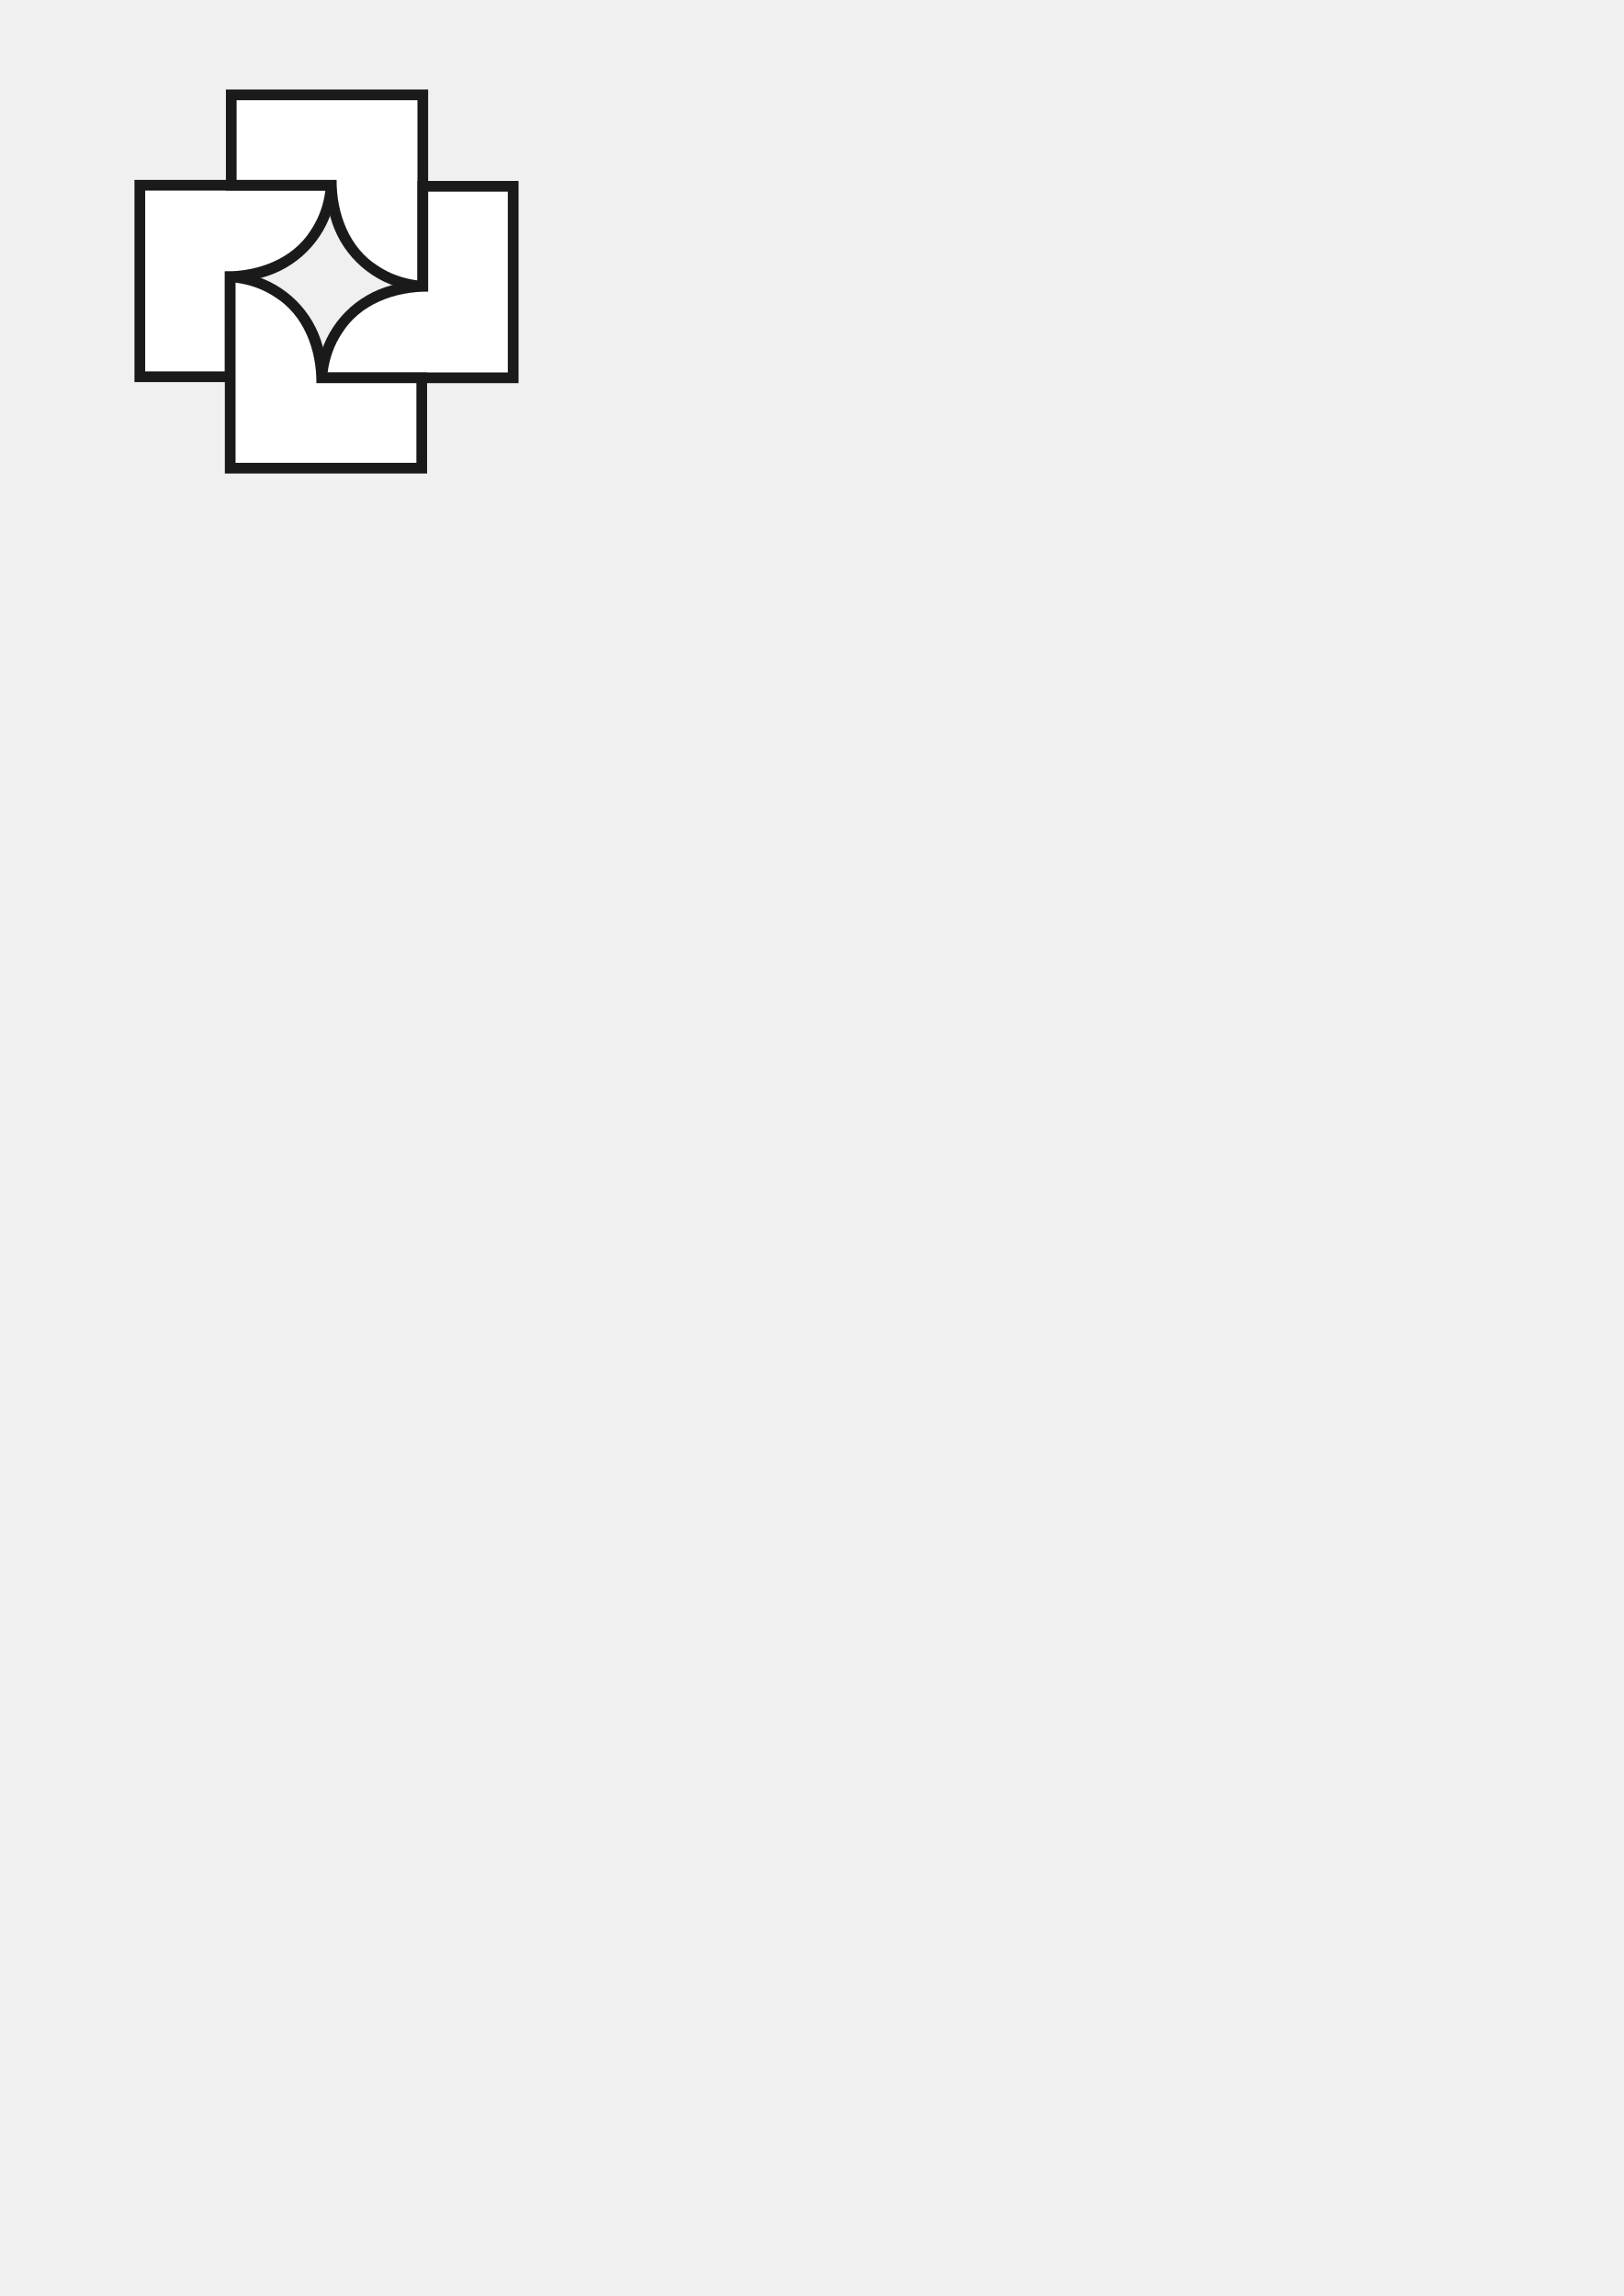
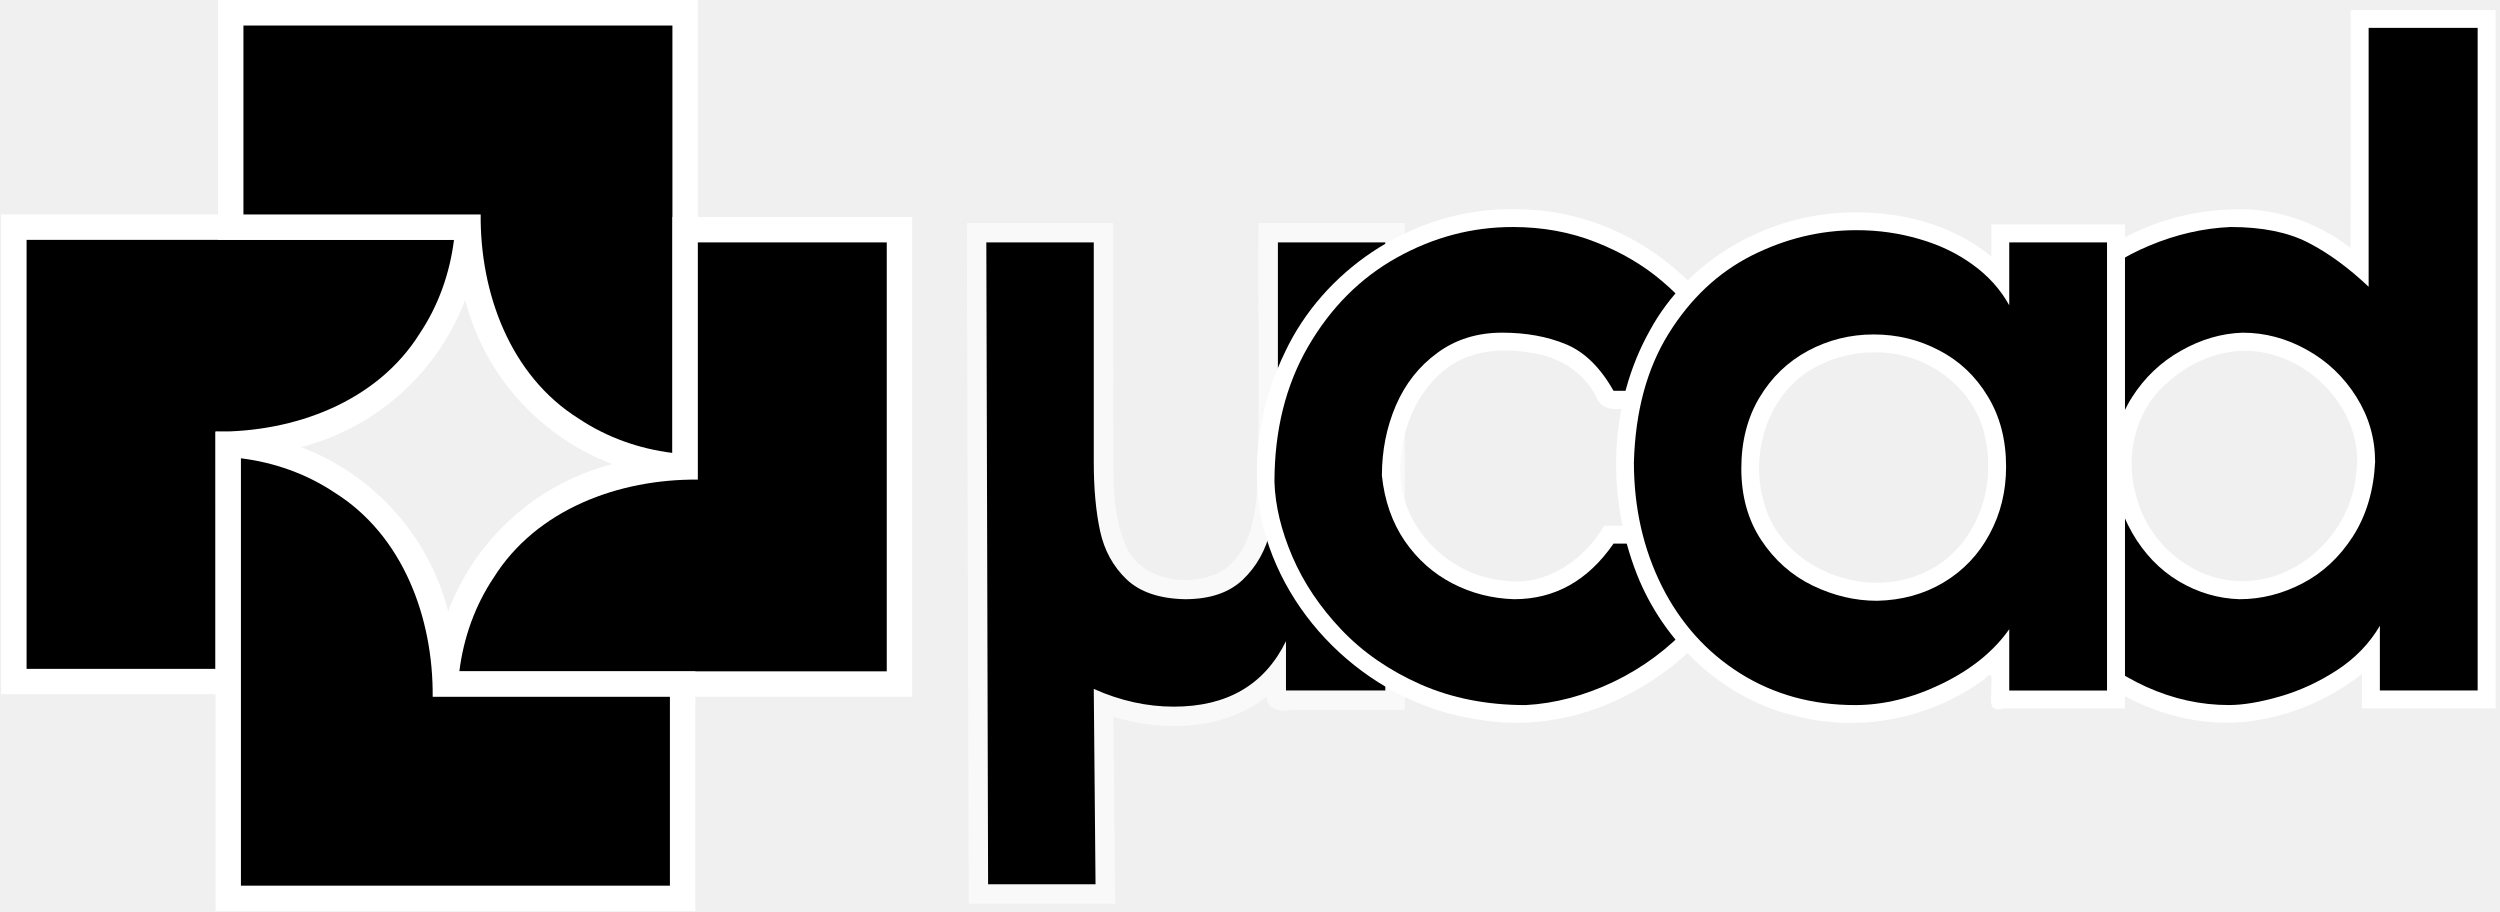
- <svg xmlns="http://www.w3.org/2000/svg" width="210mm" height="297mm" viewBox="0 0 210 297" version="1.1" id="svg1">
+ <svg xmlns="http://www.w3.org/2000/svg" width="136.31mm" height="49.683mm" viewBox="0 0 136.31 49.683" version="1.1" id="svg1">
  <defs id="defs1" />
-   <g id="layer1">
+   <g id="layer1" transform="translate(-0.04327293,-0.5297529)">
+     <path id="path12" style="font-size:47.663px;font-family:Avalon;-inkscape-font-specification:'Avalon, Normal';stroke-width:2.6;paint-order:markers fill stroke;fill:#f9f9f9" d="m 52.762,13.219 c 0.035,12.194 0.067,24.388 0.102,36.582 2.66,0 5.319,0 7.979,0 -0.028,-3.396 -0.06,-6.793 -0.09,-10.189 2.749,0.844 6.005,0.74 8.348,-1.09 0.019,0.73 0.833,0.834 1.394,0.715 2.048,0 4.096,0 6.143,0 0,-8.85 0,-17.699 0,-26.549 -2.659,0 -5.318,0 -7.977,0 -0.044,4.934 0.096,9.874 -0.088,14.805 -0.151,1.651 -0.608,3.677 -2.316,4.367 -1.712,0.672 -4.105,0.222 -4.858,-1.633 -0.856,-2.069 -0.59,-4.304 -0.654,-6.487 -0.01,-3.684 -0.006,-7.367 -0.005,-11.051 -2.66,0 -5.319,0 -7.979,0 6.51e-4,0.177 0.001,0.354 0.002,0.531 z" />
+     <path style="font-size:47.663px;font-family:Avalon;-inkscape-font-specification:'Avalon, Normal';stroke-width:2.6;paint-order:markers fill stroke" d="m 75.577,38.177 h -5.417 v -2.687 c -1.168,2.379 -3.207,3.569 -6.116,3.569 -1.469,0 -2.924,-0.322 -4.364,-0.967 l 0.096,10.65 h -5.858 l -0.096,-34.996 h 5.858 v 11.974 c 0,1.447 0.115,2.701 0.344,3.762 0.229,1.053 0.709,1.931 1.44,2.633 0.731,0.695 1.795,1.057 3.192,1.086 1.354,0 2.404,-0.355 3.149,-1.064 0.752,-0.717 1.258,-1.619 1.516,-2.709 0.265,-1.089 0.398,-2.325 0.398,-3.708 V 13.746 h 5.858 z" id="path9" />
    <g id="g51" transform="translate(2.860936,-0.02871875)" />
-     <g id="g53" transform="matrix(2.613665,0,0,2.613665,-91.98856,-254.4229)">
-       <path id="path51" style="fill:#1a1a1a;stroke:none;stroke-width:1;paint-order:stroke fill markers" d="m 51.853,106.246 -10.006,5.2e-4 a 5.003,5.002 0 0 0 0.002,0.024 v 9.984 h 5.001 v -4.995 a 5.003,5.002 0 0 0 2.505,-0.672 5.003,5.002 0 0 0 2.498,-4.342 z" />
-       <path id="path52" style="fill:#ffffff;stroke:none;stroke-width:1;paint-order:stroke fill markers" d="m 42.38,115.725 c 1.314,0 2.628,0 3.941,0 1e-6,-1.65 0,-3.299 0,-4.949 1.635,0.014 3.365,-0.612 4.262,-2.05 0.389,-0.581 0.627,-1.257 0.713,-1.95 -2.972,0 -5.944,0 -8.916,0 0,2.983 0,5.966 0,8.949 z" />
+     <g id="g2" transform="matrix(2.613665,0,0,2.613665,-109.274,-265.4684)">
+       <path id="path1" style="fill:#ffffff;stroke:none;stroke-width:1;paint-order:stroke fill markers" d="m 51.853,106.246 -10.006,5.2e-4 a 5.003,5.002 0 0 0 0.002,0.024 v 9.984 h 5.001 v -4.995 a 5.003,5.002 0 0 0 2.505,-0.672 5.003,5.002 0 0 0 2.498,-4.342 z" />
+       <path id="path2" style="fill:#000000;stroke:none;stroke-width:1;paint-order:stroke fill markers" d="m 42.38,115.725 c 1.314,0 2.628,0 3.941,0 1e-6,-1.65 0,-3.299 0,-4.949 1.635,0.014 3.365,-0.612 4.262,-2.05 0.389,-0.581 0.627,-1.257 0.713,-1.95 -2.972,0 -5.944,0 -8.916,0 0,2.983 0,5.966 0,8.949 z" />
    </g>
-     <g id="g54" transform="matrix(0,2.613665,-2.613665,0,333.0681,-97.8002)">
-       <path id="path53" style="fill:#1a1a1a;stroke:none;stroke-width:1;paint-order:stroke fill markers" d="m 51.853,106.246 -10.006,5.2e-4 a 5.003,5.002 0 0 0 0.002,0.024 v 9.984 h 5.001 v -4.995 a 5.003,5.002 0 0 0 2.505,-0.672 5.003,5.002 0 0 0 2.498,-4.342 z" />
-       <path id="path54" style="fill:#ffffff;stroke:none;stroke-width:1;paint-order:stroke fill markers" d="m 42.38,115.725 c 1.314,0 2.628,0 3.941,0 1e-6,-1.65 0,-3.299 0,-4.949 1.635,0.014 3.365,-0.612 4.262,-2.05 0.389,-0.581 0.627,-1.257 0.713,-1.95 -2.972,0 -5.944,0 -8.916,0 0,2.983 0,5.966 0,8.949 z" />
+     <g id="g4" transform="matrix(0,2.613665,-2.613665,0,315.7827,-108.8458)">
+       <path id="path3" style="fill:#ffffff;stroke:none;stroke-width:1;paint-order:stroke fill markers" d="m 51.853,106.246 -10.006,5.2e-4 a 5.003,5.002 0 0 0 0.002,0.024 v 9.984 h 5.001 v -4.995 a 5.003,5.002 0 0 0 2.505,-0.672 5.003,5.002 0 0 0 2.498,-4.342 z" />
+       <path id="path4" style="fill:#000000;stroke:none;stroke-width:1;paint-order:stroke fill markers" d="m 42.38,115.725 c 1.314,0 2.628,0 3.941,0 1e-6,-1.65 0,-3.299 0,-4.949 1.635,0.014 3.365,-0.612 4.262,-2.05 0.389,-0.581 0.627,-1.257 0.713,-1.95 -2.972,0 -5.944,0 -8.916,0 0,2.983 0,5.966 0,8.949 z" />
    </g>
-     <g id="g56" transform="matrix(-2.613665,0,0,-2.613665,176.4454,327.2566)">
-       <path id="path55" style="fill:#1a1a1a;stroke:none;stroke-width:1;paint-order:stroke fill markers" d="m 51.853,106.246 -10.006,5.2e-4 a 5.003,5.002 0 0 0 0.002,0.024 v 9.984 h 5.001 v -4.995 a 5.003,5.002 0 0 0 2.505,-0.672 5.003,5.002 0 0 0 2.498,-4.342 z" />
-       <path id="path56" style="fill:#ffffff;stroke:none;stroke-width:1;paint-order:stroke fill markers" d="m 42.38,115.725 c 1.314,0 2.628,0 3.941,0 1e-6,-1.65 0,-3.299 0,-4.949 1.635,0.014 3.365,-0.612 4.262,-2.05 0.389,-0.581 0.627,-1.257 0.713,-1.95 -2.972,0 -5.944,0 -8.916,0 0,2.983 0,5.966 0,8.949 z" />
+     <g id="g6" transform="matrix(-2.613665,0,0,-2.613665,159.1599,316.2111)">
+       <path id="path5" style="fill:#ffffff;stroke:none;stroke-width:1;paint-order:stroke fill markers" d="m 51.853,106.246 -10.006,5.2e-4 a 5.003,5.002 0 0 0 0.002,0.024 v 9.984 h 5.001 v -4.995 a 5.003,5.002 0 0 0 2.505,-0.672 5.003,5.002 0 0 0 2.498,-4.342 z" />
+       <path id="path6" style="fill:#000000;stroke:none;stroke-width:1;paint-order:stroke fill markers" d="m 42.38,115.725 c 1.314,0 2.628,0 3.941,0 1e-6,-1.65 0,-3.299 0,-4.949 1.635,0.014 3.365,-0.612 4.262,-2.05 0.389,-0.581 0.627,-1.257 0.713,-1.95 -2.972,0 -5.944,0 -8.916,0 0,2.983 0,5.966 0,8.949 z" />
    </g>
-     <g id="g58" transform="matrix(0,-2.613665,2.613665,0,-248.6114,170.6339)">
-       <path id="path57" style="fill:#1a1a1a;stroke:none;stroke-width:1;paint-order:stroke fill markers" d="m 51.853,106.246 -10.006,5.2e-4 a 5.003,5.002 0 0 0 0.002,0.024 v 9.984 h 5.001 v -4.995 a 5.003,5.002 0 0 0 2.505,-0.672 5.003,5.002 0 0 0 2.498,-4.342 z" />
-       <path id="path58" style="fill:#ffffff;stroke:none;stroke-width:1;paint-order:stroke fill markers" d="m 42.38,115.725 c 1.314,0 2.628,0 3.941,0 1e-6,-1.65 0,-3.299 0,-4.949 1.635,0.014 3.365,-0.612 4.262,-2.05 0.389,-0.581 0.627,-1.257 0.713,-1.95 -2.972,0 -5.944,0 -8.916,0 0,2.983 0,5.966 0,8.949 z" />
+     <g id="g8" transform="matrix(0,-2.613665,2.613665,0,-265.8969,159.5884)">
+       <path id="path7" style="fill:#ffffff;stroke:none;stroke-width:1;paint-order:stroke fill markers" d="m 51.853,106.246 -10.006,5.2e-4 a 5.003,5.002 0 0 0 0.002,0.024 v 9.984 h 5.001 v -4.995 a 5.003,5.002 0 0 0 2.505,-0.672 5.003,5.002 0 0 0 2.498,-4.342 z" />
+       <path id="path8" style="fill:#000000;stroke:none;stroke-width:1;paint-order:stroke fill markers" d="m 42.38,115.725 c 1.314,0 2.628,0 3.941,0 1e-6,-1.65 0,-3.299 0,-4.949 1.635,0.014 3.365,-0.612 4.262,-2.05 0.389,-0.581 0.627,-1.257 0.713,-1.95 -2.972,0 -5.944,0 -8.916,0 0,2.983 0,5.966 0,8.949 z" />
+     </g>
+     <path id="path16" style="font-size:47.663px;font-family:Avalon;-inkscape-font-specification:'Avalon, Normal';fill:#ffffff;stroke-width:2.6;paint-order:markers fill stroke" d="m 81.662,11.956 c -4.866,0.272 -9.452,3.335 -11.542,7.743 -1.363,2.797 -1.908,6.053 -1.305,9.12 1.218,5.612 6.161,10.145 11.839,10.942 2.818,0.496 5.757,-0.061 8.262,-1.421 3.317,-1.726 6.083,-4.826 6.854,-8.539 -0.044,-0.821 -1.057,-0.625 -1.613,-0.59 -2.211,-0.042 -4.433,-0.005 -6.648,-0.018 -1.072,1.854 -3.134,3.288 -5.347,3.005 -2.963,-0.204 -5.623,-2.722 -5.761,-5.731 -0.084,-2.098 0.69,-4.349 2.338,-5.71 1.311,-1.111 3.118,-1.287 4.74,-0.996 1.548,0.187 3.013,1.1 3.664,2.548 0.433,0.799 1.41,0.441 2.129,0.509 2.231,0 4.462,0 6.693,0 -1.007,-4.891 -4.893,-9.019 -9.688,-10.377 -1.493,-0.439 -3.064,-0.561 -4.615,-0.483 z" />
+     <g id="g18" transform="matrix(0.9236961,0,0,0.9236961,-14.88574,-85.98098)">
+       <path style="font-size:47.663px;font-family:Avalon;-inkscape-font-specification:'Avalon, Normal';stroke-width:2.815;paint-order:markers fill stroke" d="m 105.448,107.057 c 1.769,0 3.406,0.299 4.911,0.896 1.505,0.59 2.816,1.361 3.933,2.316 1.117,0.954 2.04,2.001 2.769,3.142 0.737,1.133 1.253,2.238 1.548,3.316 h -7.203 c -0.784,-1.389 -1.726,-2.308 -2.828,-2.758 -1.094,-0.45 -2.343,-0.675 -3.747,-0.675 -1.466,0 -2.738,0.396 -3.817,1.187 -1.078,0.784 -1.897,1.819 -2.455,3.107 -0.551,1.288 -0.826,2.669 -0.826,4.143 0.155,1.482 0.605,2.769 1.35,3.863 0.752,1.086 1.691,1.92 2.816,2.502 1.125,0.582 2.339,0.892 3.642,0.931 2.397,0 4.352,-1.094 5.865,-3.281 h 7.203 c -0.481,1.761 -1.369,3.355 -2.665,4.783 -1.296,1.42 -2.808,2.544 -4.538,3.375 -1.73,0.822 -3.46,1.28 -5.19,1.373 -2.281,0 -4.348,-0.407 -6.202,-1.222 -1.854,-0.822 -3.413,-1.901 -4.678,-3.235 -1.264,-1.334 -2.226,-2.769 -2.886,-4.305 -0.659,-1.536 -1.012,-3.002 -1.059,-4.399 0,-3.049 0.663,-5.717 1.99,-8.006 1.334,-2.296 3.08,-4.046 5.236,-5.248 2.157,-1.202 4.433,-1.804 6.831,-1.804 z" id="path10" />
+     </g>
+     <g id="g17" transform="matrix(0.9236961,0,0,0.9236961,-14.88574,-85.98098)">
+       <path id="path14" style="font-size:47.663px;font-family:Avalon;-inkscape-font-specification:'Avalon, Normal';fill:#ffffff;stroke-width:2.815;paint-order:markers fill stroke" d="m 154.92,98.615 c -0.006,3.227 0.018,6.453 -0.012,9.68 -2.012,-1.564 -4.558,-2.427 -7.113,-2.267 -6.063,0.162 -11.816,4.455 -13.542,10.298 -1.629,5.066 -0.548,10.97 3.021,14.966 3.01,3.522 7.848,5.756 12.502,4.806 2.111,-0.401 4.119,-1.327 5.806,-2.658 v 2.033 h 7.889 V 94.254 h -8.551 v 4.361 z m -6.328,15.748 c 3.752,-0.059 7.266,3.576 6.636,7.374 -0.331,3.215 -3.094,6.033 -6.359,6.21 -2.987,0.208 -5.783,-2.014 -6.565,-4.851 -0.762,-2.379 -0.151,-5.202 1.793,-6.845 1.219,-1.121 2.829,-1.851 4.496,-1.888 z" />
+       <path id="path13" style="font-size:47.663px;font-family:Avalon;-inkscape-font-specification:'Avalon, Normal';stroke-width:2.815;paint-order:markers fill stroke" d="M 155.978,110.583 V 95.302 h 6.435 V 134.414 H 156.641 v -3.817 c -0.613,1.047 -1.462,1.924 -2.548,2.63 -1.078,0.698 -2.203,1.214 -3.375,1.548 -1.164,0.334 -2.16,0.5 -2.991,0.5 -1.66,0 -3.281,-0.357 -4.864,-1.071 -1.575,-0.714 -2.994,-1.718 -4.259,-3.014 -1.257,-1.303 -2.242,-2.804 -2.956,-4.503 -0.714,-1.707 -1.071,-3.499 -1.071,-5.376 0,-2.188 0.376,-4.158 1.129,-5.911 0.76,-1.753 1.78,-3.235 3.06,-4.445 1.28,-1.218 2.707,-2.153 4.282,-2.804 1.575,-0.659 3.169,-1.024 4.783,-1.094 1.854,0 3.378,0.306 4.573,0.919 1.195,0.613 2.385,1.482 3.572,2.607 z m -15.058,10.345 c 0.031,1.567 0.399,2.963 1.105,4.189 0.706,1.226 1.621,2.176 2.746,2.851 1.125,0.667 2.32,1.02 3.584,1.059 1.28,0 2.517,-0.31 3.712,-0.931 1.195,-0.621 2.188,-1.544 2.979,-2.769 0.791,-1.233 1.23,-2.7 1.315,-4.399 0,-1.389 -0.368,-2.669 -1.105,-3.84 -0.737,-1.179 -1.711,-2.106 -2.921,-2.781 -1.21,-0.675 -2.475,-1.012 -3.793,-1.012 -1.249,0.039 -2.467,0.396 -3.654,1.071 -1.179,0.667 -2.137,1.579 -2.874,2.735 -0.729,1.148 -1.094,2.424 -1.094,3.828 z" />
+     </g>
+     <g id="g16" transform="matrix(0.9236961,0,0,0.9236961,-14.88574,-85.98098)">
+       <path id="path15" style="font-size:47.663px;font-family:Avalon;-inkscape-font-specification:'Avalon, Normal';fill:#ffffff;stroke-width:2.815;paint-order:markers fill stroke" d="m 124.926,106.209 c -4.626,0.239 -9.139,2.835 -11.37,6.945 -2.441,4.34 -2.575,9.792 -0.777,14.387 1.578,4.012 5.029,7.326 9.265,8.348 3.84,1.04 8.099,0.208 11.285,-2.169 0.595,-0.67 0.322,0.39 0.379,0.809 -0.077,0.634 -0.056,1.171 0.729,0.943 2.386,0 4.773,0 7.159,0 0,-9.522 0,-19.044 0,-28.566 -2.63,0 -5.259,0 -7.889,0 -4.7e-4,0.631 0.001,1.262 0.002,1.893 -2.425,-2.007 -5.691,-2.742 -8.783,-2.59 z m 1.854,8.248 c 3.031,-0.085 6.063,2.095 6.583,5.152 0.692,3.064 -0.757,6.685 -3.767,7.908 -3.515,1.55 -8.311,-0.37 -9.309,-4.201 -0.904,-3.016 0.337,-6.738 3.29,-8.117 0.995,-0.487 2.095,-0.745 3.203,-0.742 z" />
+       <path id="path11" style="font-size:47.663px;font-family:Avalon;-inkscape-font-specification:'Avalon, Normal';stroke-width:2.815;paint-order:markers fill stroke" d="m 112.609,120.928 c 0.085,-2.987 0.768,-5.512 2.048,-7.575 1.288,-2.071 2.921,-3.607 4.899,-4.608 1.986,-1.001 4.053,-1.501 6.202,-1.501 1.28,0 2.513,0.175 3.7,0.524 1.187,0.341 2.238,0.846 3.153,1.513 0.923,0.667 1.641,1.466 2.153,2.397 v -3.712 h 5.772 v 26.45 h -5.772 v -3.619 c -0.915,1.303 -2.242,2.378 -3.98,3.223 -1.73,0.838 -3.437,1.257 -5.12,1.257 -2.529,0 -4.79,-0.624 -6.784,-1.873 -1.986,-1.249 -3.53,-2.971 -4.631,-5.167 -1.094,-2.195 -1.641,-4.631 -1.641,-7.308 z m 14.348,8.192 c 1.466,-0.031 2.777,-0.392 3.933,-1.082 1.164,-0.698 2.067,-1.648 2.711,-2.851 0.652,-1.202 0.977,-2.529 0.977,-3.98 0,-1.59 -0.361,-2.975 -1.082,-4.154 -0.714,-1.187 -1.668,-2.091 -2.863,-2.711 -1.187,-0.628 -2.479,-0.943 -3.875,-0.943 -1.381,0 -2.672,0.322 -3.875,0.966 -1.195,0.644 -2.149,1.563 -2.863,2.758 -0.714,1.195 -1.071,2.591 -1.071,4.189 0,1.629 0.392,3.037 1.175,4.224 0.784,1.187 1.796,2.083 3.037,2.688 1.241,0.597 2.506,0.896 3.793,0.896 z" />
    </g>
  </g>
</svg>
